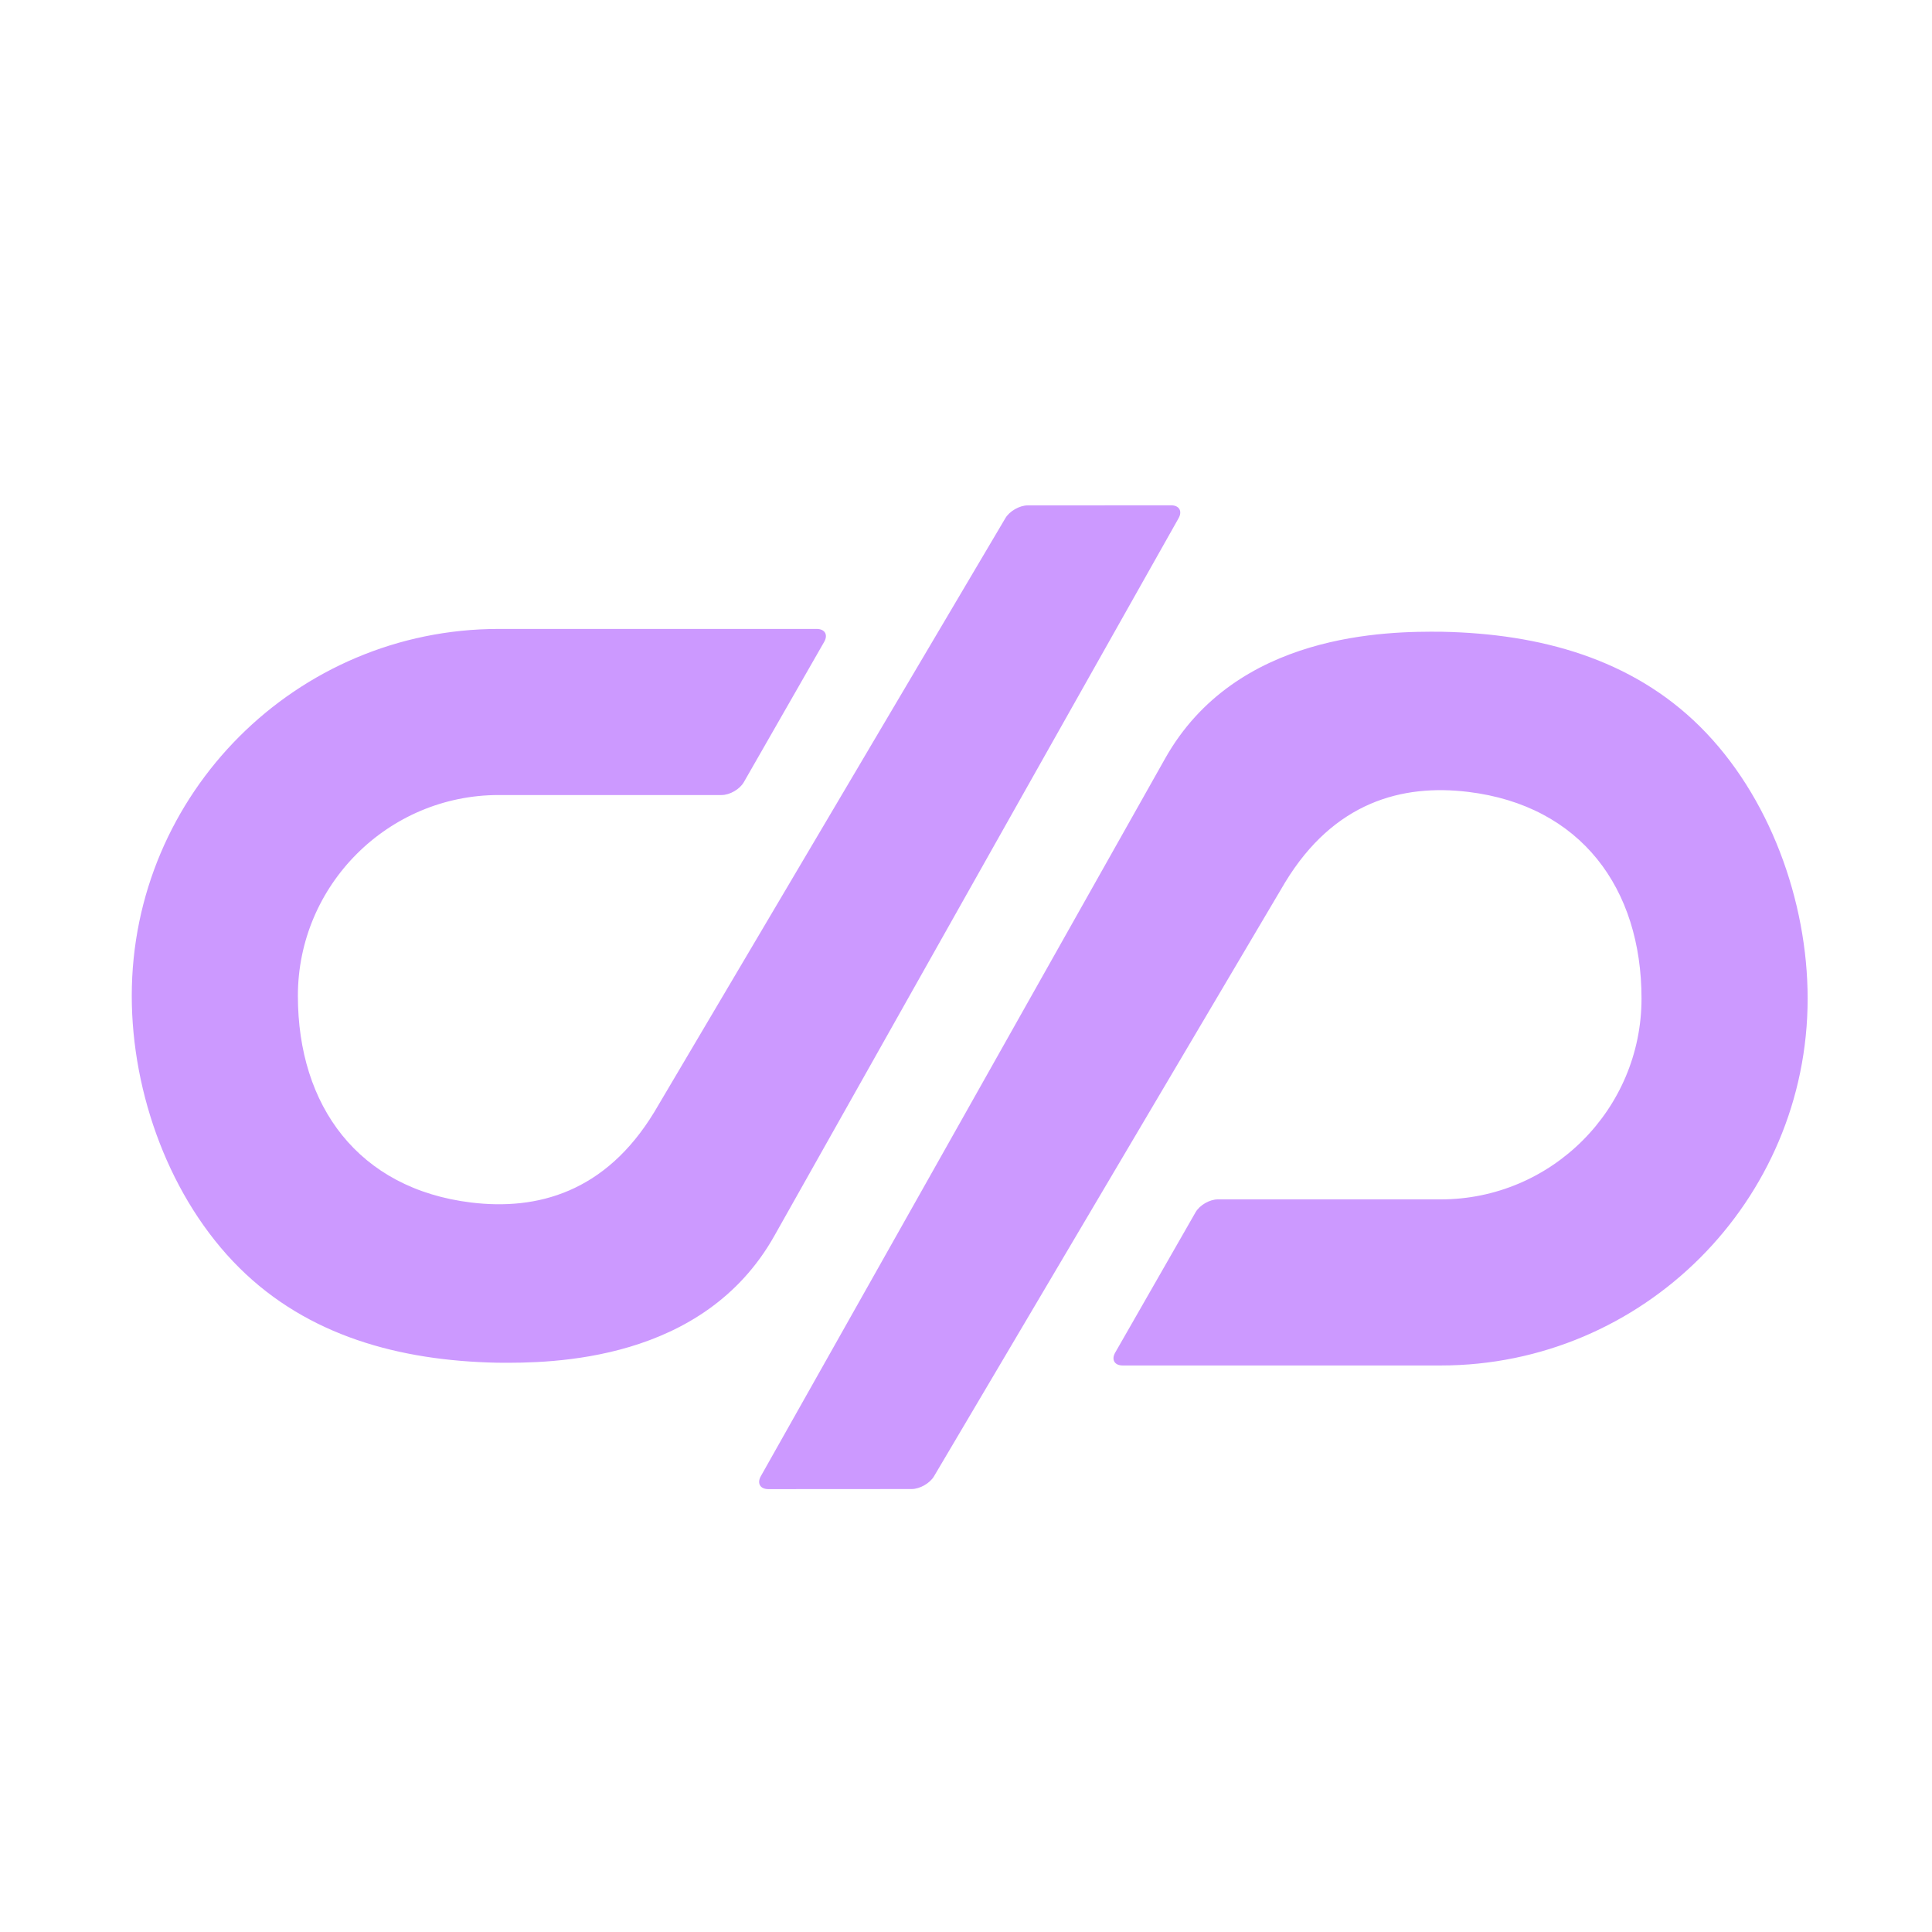
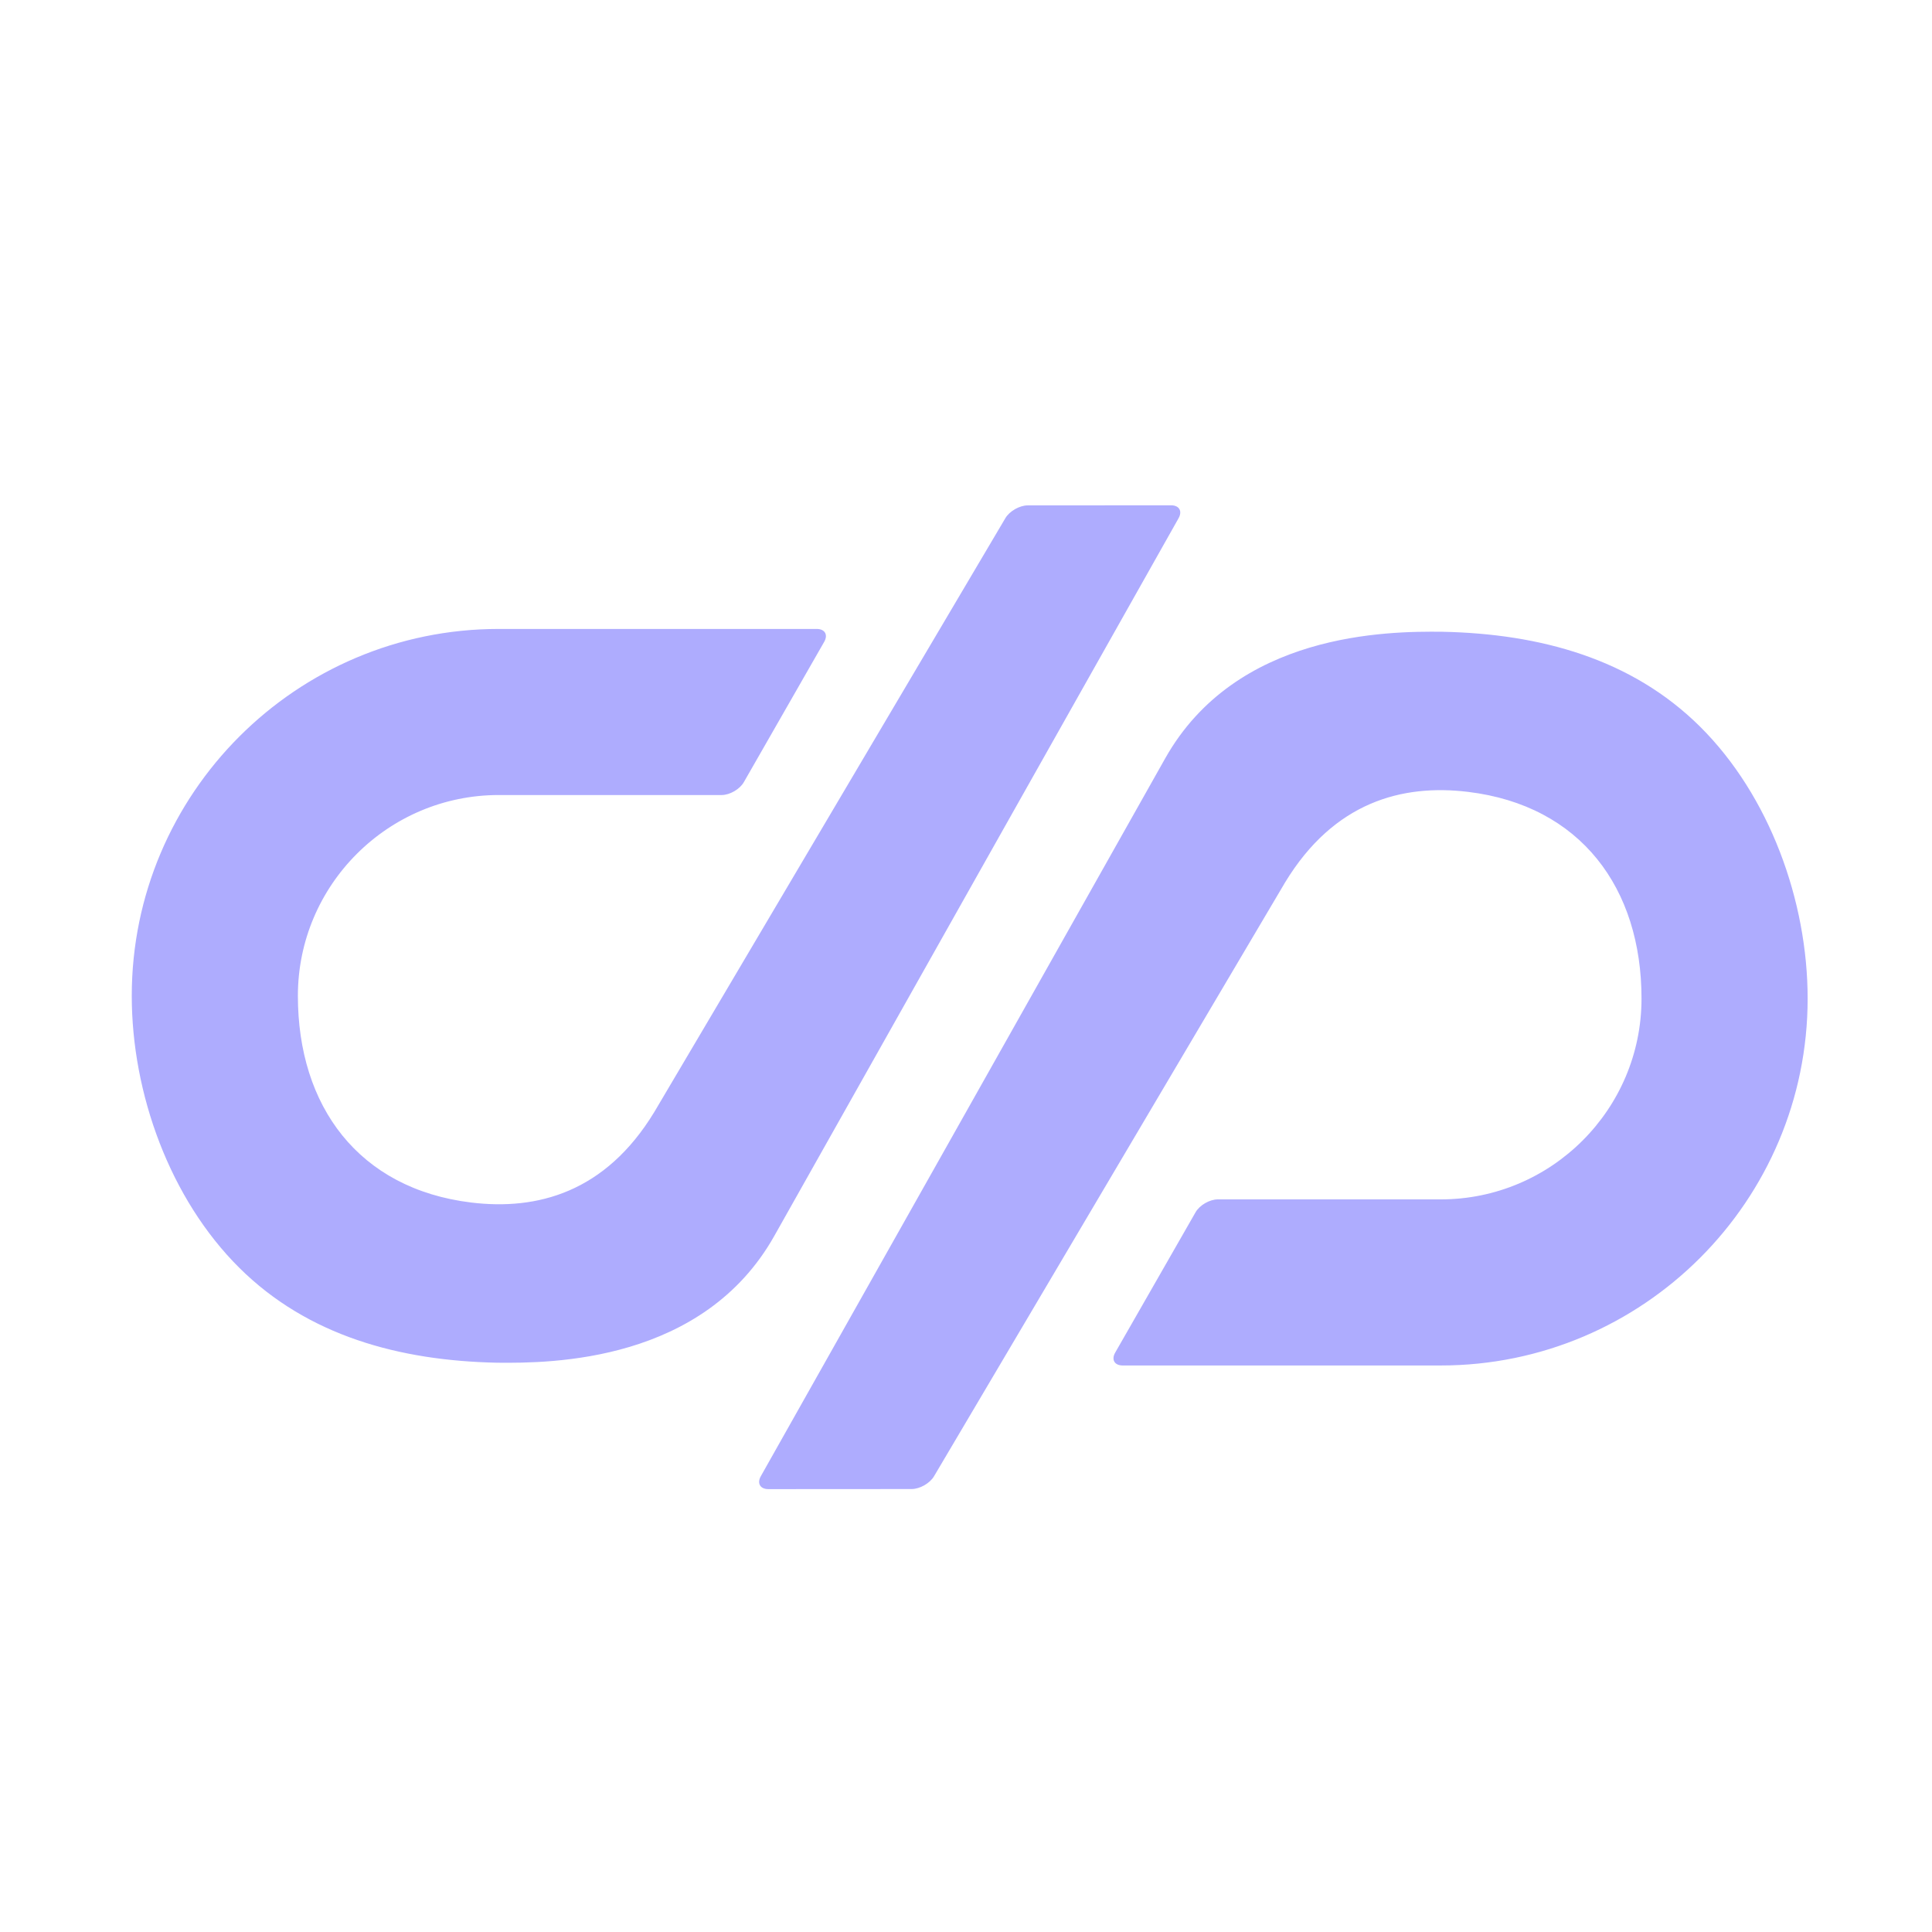
<svg xmlns="http://www.w3.org/2000/svg" viewBox="0 0 650 650">
-   <path d="M396.52 174.35c1.35-2.4.21-4.35-2.54-4.35l-48.2.03c-2.75 0-6.15 1.94-7.54 4.31l-118.1 199.77c-16.48 27.15-39.48 33.15-61.58 30.47-37.94-4.6-58.34-32.45-58.34-69.54 0-37.25 30.31-67.56 67.56-67.56h75c2.75 0 6.12-1.95 7.48-4.34l27.03-47.2c1.37-2.39.23-4.34-2.52-4.34h-107c-68.06 0-123.44 55.37-123.44 123.44 0 32.89 12.85 68.36 36.22 91.54 23.03 22.84 53.8 31.21 86.64 31.89 18.54.21 69.46-.21 93.33-42.68 26.73-47.57 136-241.44 136-241.44zM571.94 244.44c-23.03-22.84-53.8-31.21-86.64-31.89-18.54-.21-69.46.21-93.33 42.68-26.72 47.55-136 241.42-136 241.42-1.35 2.4-.21 4.35 2.54 4.35l48.2-.03c2.75 0 6.15-1.94 7.54-4.31l118.1-199.77c16.48-27.15 39.48-33.15 61.58-30.47 37.94 4.6 58.34 32.45 58.34 69.54 0 37.25-30.31 67.56-67.56 67.56h-75c-2.75 0-6.12 1.95-7.48 4.34l-27.03 47.2c-1.37 2.39-.23 4.34 2.52 4.34h107c68.06 0 123.44-55.37 123.44-123.44 0-32.87-12.85-68.34-36.22-91.52z" fill="#cc99ff" />
+   <path d="M396.52 174.35c1.35-2.4.21-4.35-2.54-4.35l-48.2.03c-2.75 0-6.15 1.94-7.54 4.31l-118.1 199.77c-16.48 27.15-39.48 33.15-61.58 30.47-37.94-4.6-58.34-32.45-58.34-69.54 0-37.25 30.31-67.56 67.56-67.56h75c2.75 0 6.12-1.95 7.48-4.34l27.03-47.2c1.37-2.39.23-4.34-2.52-4.34h-107c-68.06 0-123.44 55.37-123.44 123.44 0 32.89 12.85 68.36 36.22 91.54 23.03 22.84 53.8 31.21 86.64 31.89 18.54.21 69.46-.21 93.33-42.68 26.73-47.57 136-241.44 136-241.44zM571.94 244.44c-23.03-22.84-53.8-31.21-86.64-31.89-18.54-.21-69.46.21-93.33 42.68-26.72 47.55-136 241.42-136 241.42-1.35 2.4-.21 4.35 2.54 4.35l48.2-.03c2.75 0 6.15-1.94 7.54-4.31l118.1-199.77c16.48-27.15 39.48-33.15 61.58-30.47 37.94 4.6 58.34 32.45 58.34 69.54 0 37.25-30.31 67.56-67.56 67.56h-75c-2.75 0-6.12 1.95-7.48 4.34l-27.03 47.2c-1.37 2.39-.23 4.34 2.52 4.34h107c68.06 0 123.44-55.37 123.44-123.44 0-32.87-12.85-68.34-36.22-91.52z" fill="#aeacfe" />
</svg>
